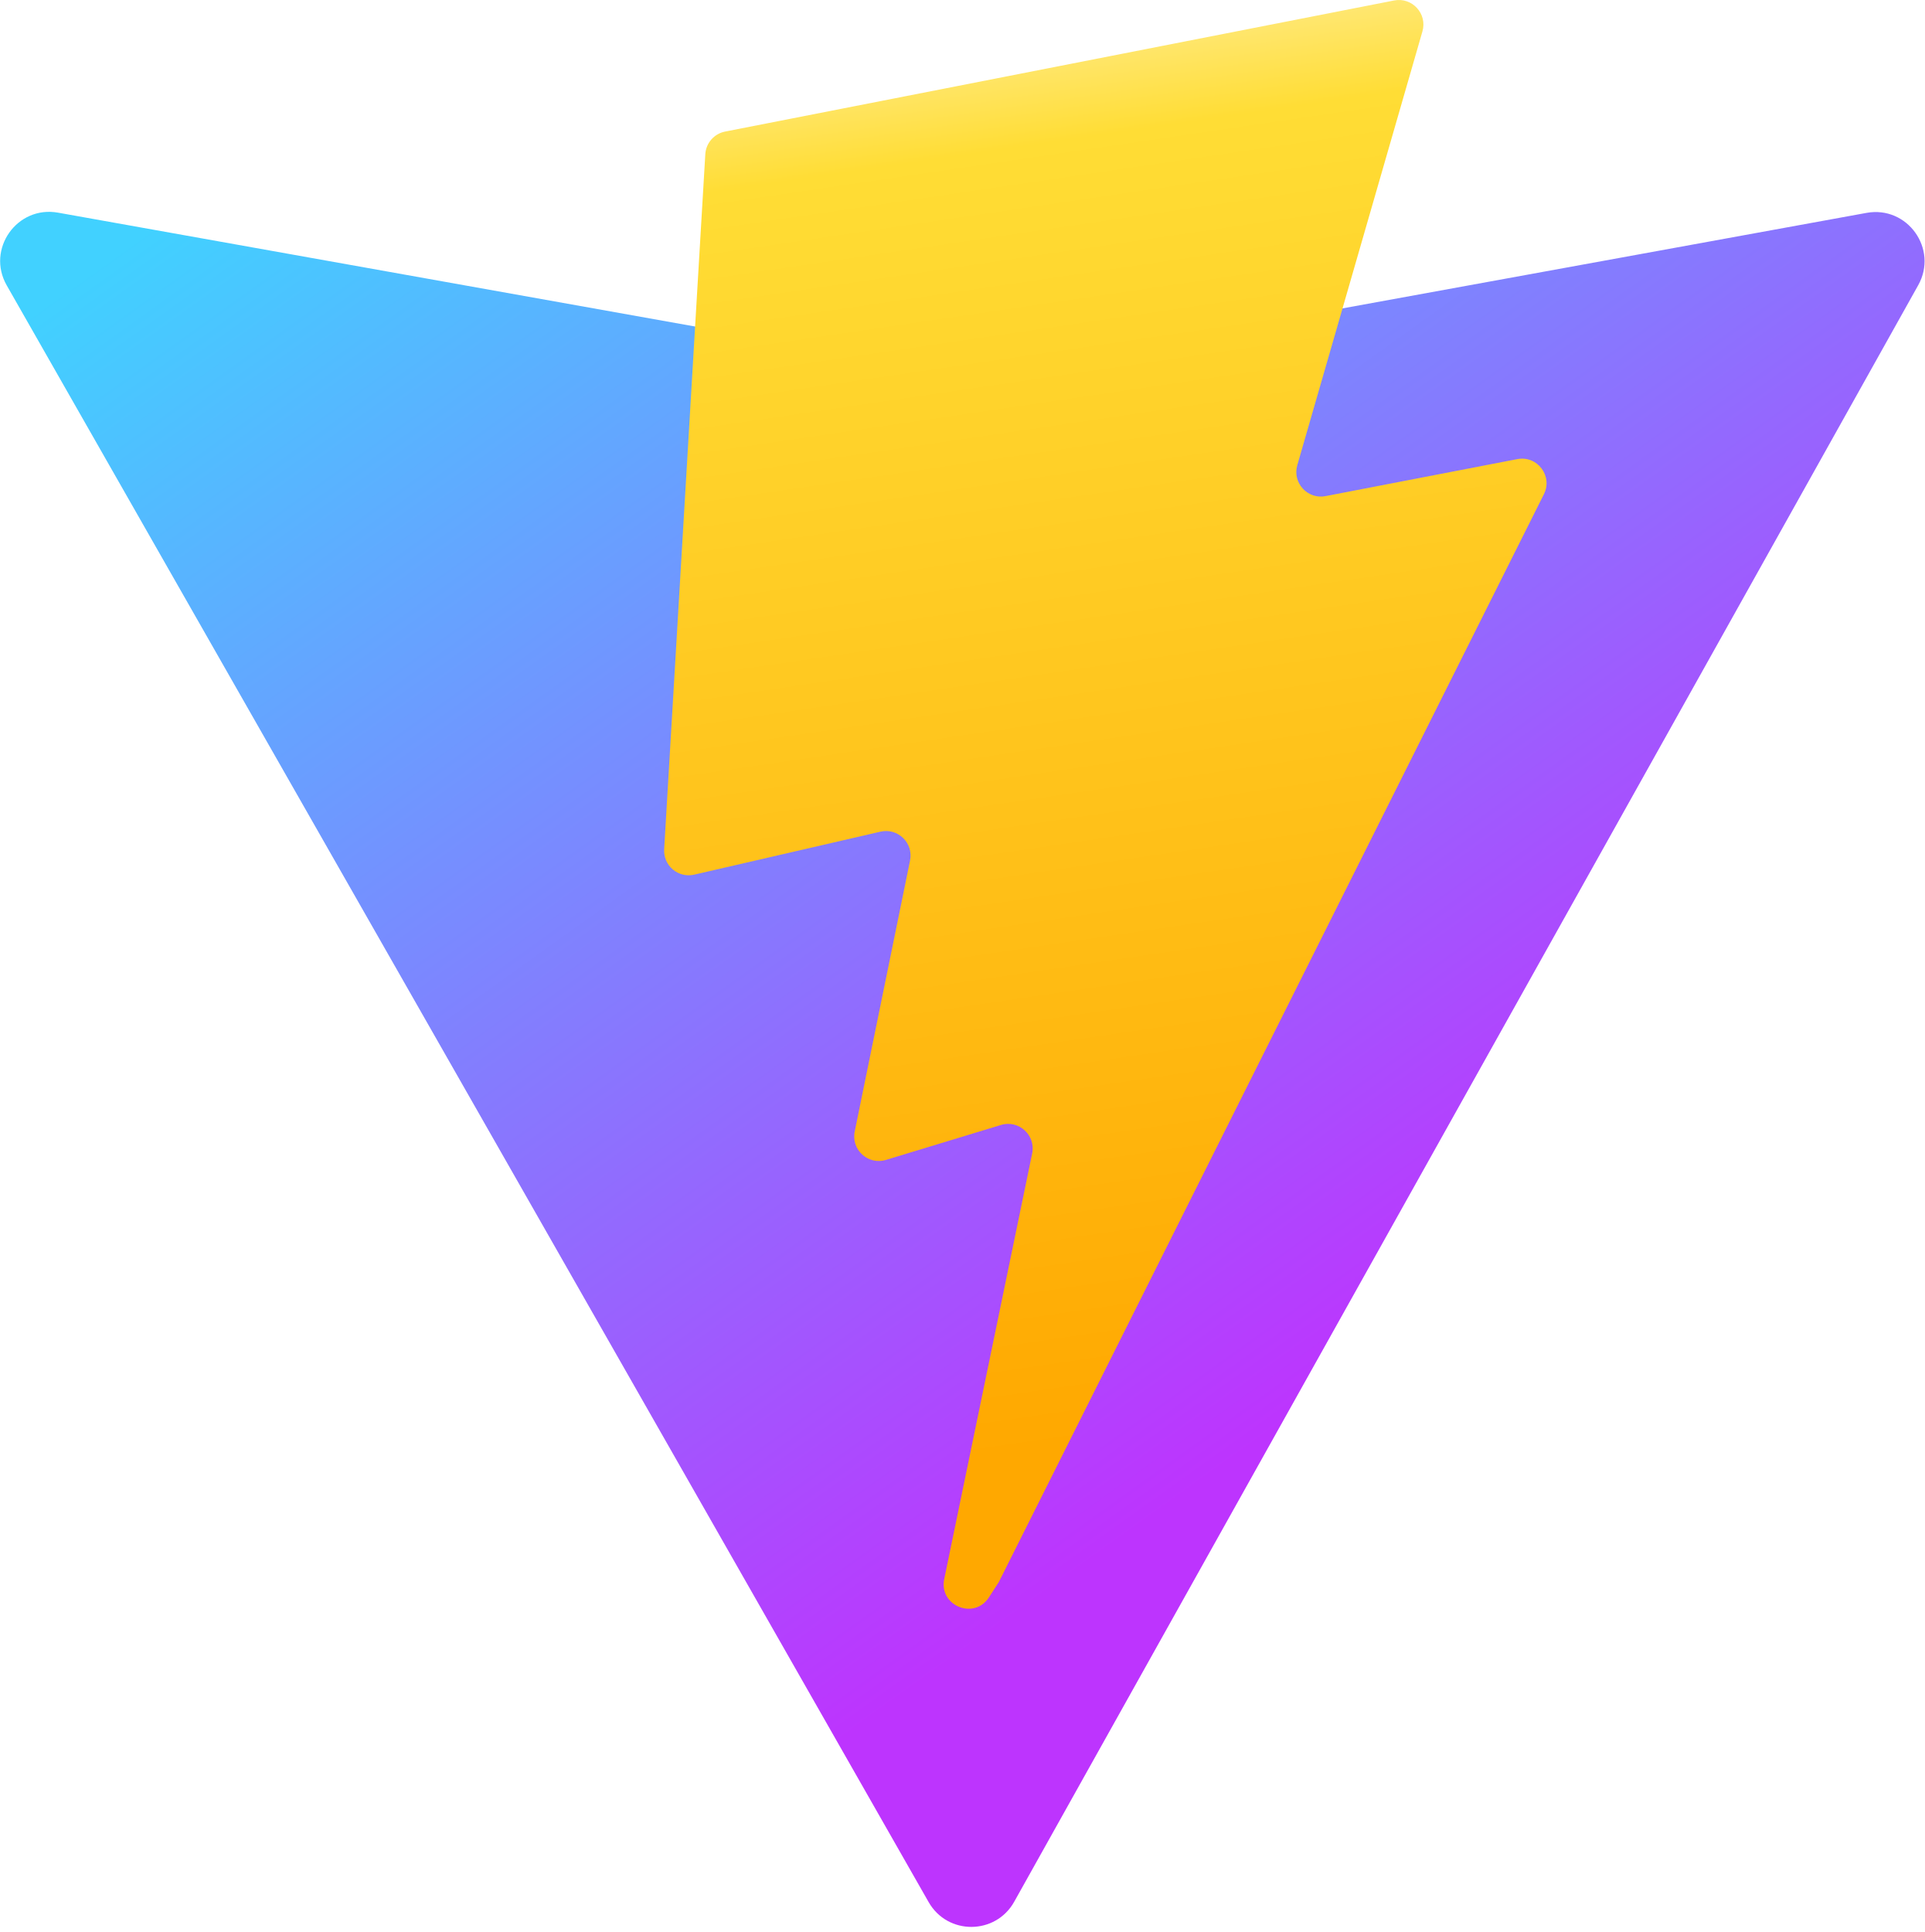
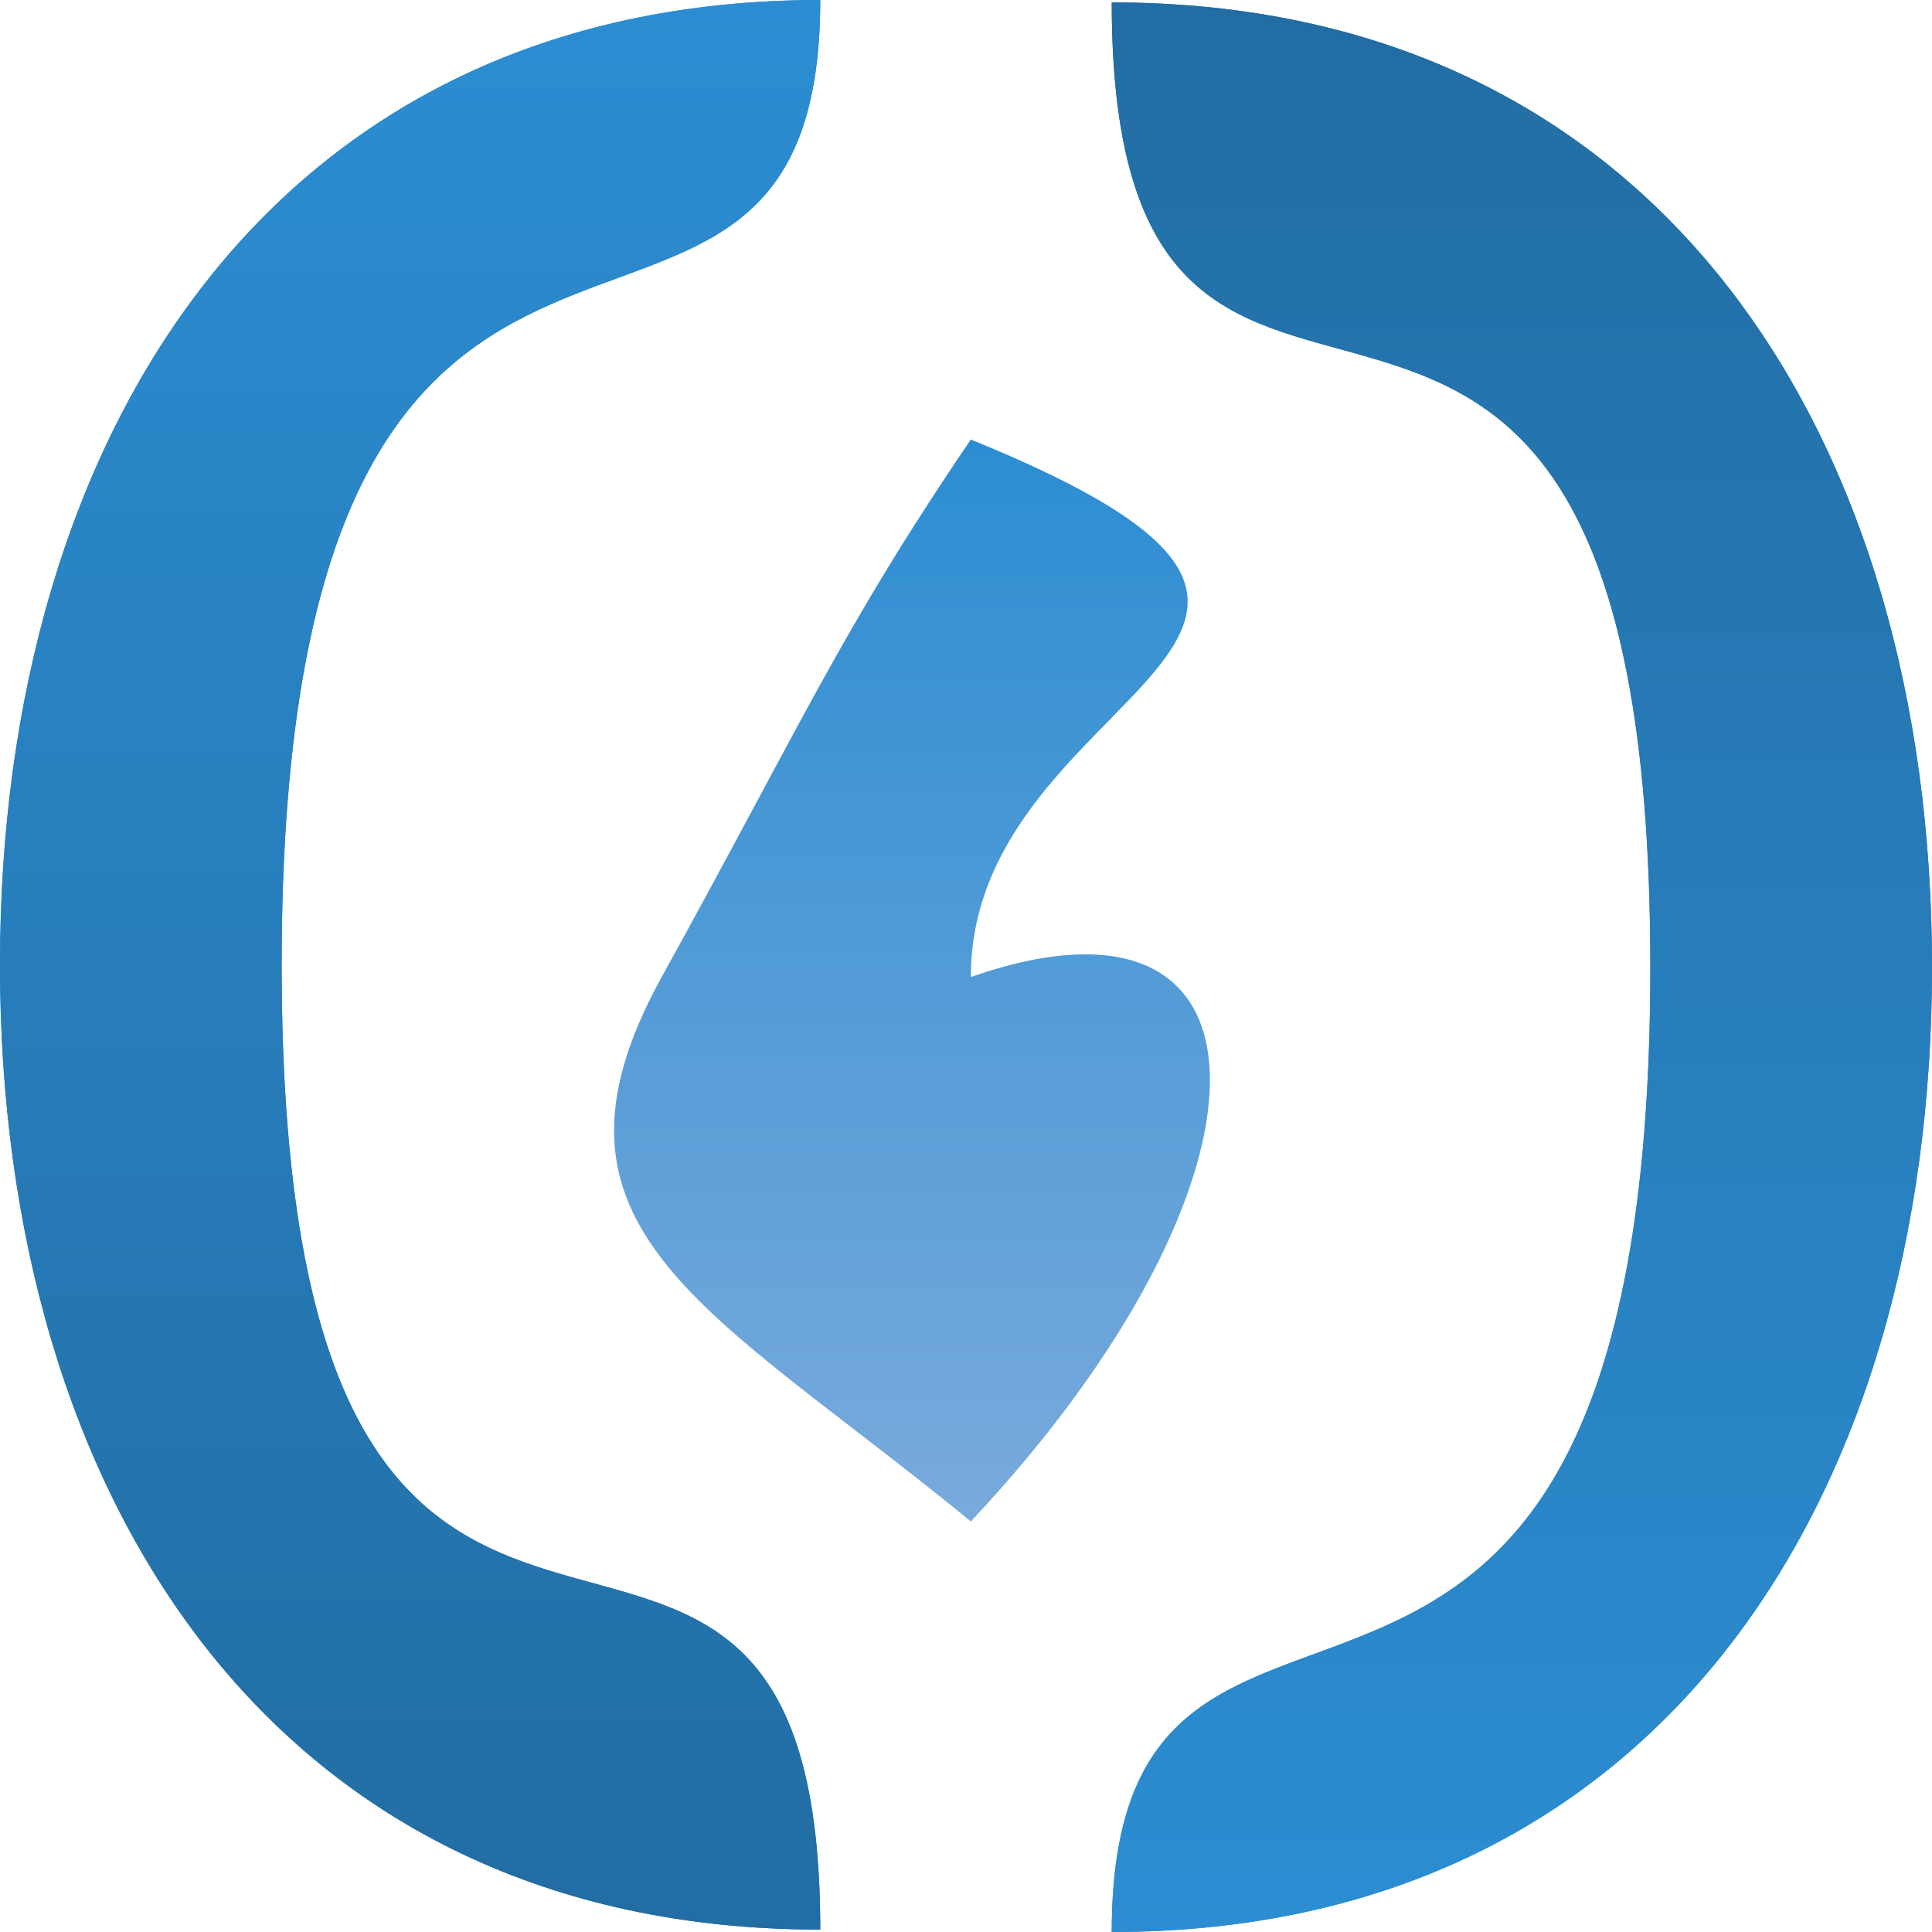
- <svg xmlns="http://www.w3.org/2000/svg" aria-hidden="true" role="img" class="iconify iconify--logos" width="31.88" height="32" preserveAspectRatio="xMidYMid meet" viewBox="0 0 256 257">
+ <svg xmlns="http://www.w3.org/2000/svg" width="32" height="32" viewBox="0 0 32 32" fill="none">
+   <path d="M4.665 15.98C4.665 31.96 13.586 21.453 13.586 31.96C4.546 31.96 0 24.805 0 15.98C0 7.154 4.546 0 13.586 0C13.586 8.11 4.665 0 4.665 15.98Z" fill="url(#paint0_linear_441_261)" />
+   <path d="M4.665 15.98C4.665 31.96 13.586 21.453 13.586 31.96C4.546 31.96 0 24.805 0 15.98C0 7.154 4.546 0 13.586 0C13.586 8.11 4.665 0 4.665 15.98Z" fill="url(#paint1_linear_441_261)" />
+   <path d="M27.335 16.02C27.335 0.04 18.414 10.547 18.414 0.04C27.454 0.04 32 7.195 32 16.02C32 24.846 27.454 32 18.414 32C18.414 23.89 27.335 32 27.335 16.02Z" fill="url(#paint2_linear_441_261)" />
+   <path d="M27.335 16.02C27.335 0.04 18.414 10.547 18.414 0.04C27.454 0.04 32 7.195 32 16.02C32 24.846 27.454 32 18.414 32C18.414 23.89 27.335 32 27.335 16.02Z" fill="url(#paint3_linear_441_261)" />
+   <path d="M16.08 16.182C21.36 14.342 21.36 19.578 16.08 25.2C11.76 21.658 8.64 20.382 10.96 16.182C13.28 11.982 13.92 10.458 16.08 7.28C24.16 10.56 16.08 11.322 16.08 16.182Z" fill="url(#paint4_linear_441_261)" />
  <defs>
-     <linearGradient id="IconifyId1813088fe1fbc01fb466" x1="-.828%" x2="57.636%" y1="7.652%" y2="78.411%">
-       <stop offset="0%" stop-color="#41D1FF" />
-       <stop offset="100%" stop-color="#BD34FE" />
+     <linearGradient id="paint0_linear_441_261" x1="6.793" y1="0" x2="6.793" y2="31.96" gradientUnits="userSpaceOnUse">
+       <stop stop-color="#2C8DD2" />
+       <stop offset="1" stop-color="#226DA3" />
    </linearGradient>
-     <linearGradient id="IconifyId1813088fe1fbc01fb467" x1="43.376%" x2="50.316%" y1="2.242%" y2="89.03%">
-       <stop offset="0%" stop-color="#FFEA83" />
-       <stop offset="8.333%" stop-color="#FFDD35" />
-       <stop offset="100%" stop-color="#FFA800" />
+     <linearGradient id="paint1_linear_441_261" x1="6.793" y1="0" x2="6.793" y2="31.96" gradientUnits="userSpaceOnUse">
+       <stop stop-color="#2C8DD2" />
+       <stop offset="1" stop-color="#226DA3" />
+     </linearGradient>
+     <linearGradient id="paint2_linear_441_261" x1="25.207" y1="32" x2="25.207" y2="0.04" gradientUnits="userSpaceOnUse">
+       <stop stop-color="#2C8DD2" />
+       <stop offset="1" stop-color="#226DA3" />
+     </linearGradient>
+     <linearGradient id="paint3_linear_441_261" x1="25.207" y1="32" x2="25.207" y2="0.04" gradientUnits="userSpaceOnUse">
+       <stop stop-color="#2C8DD2" />
+       <stop offset="1" stop-color="#226DA3" />
+     </linearGradient>
+     <linearGradient id="paint4_linear_441_261" x1="15.106" y1="7.28" x2="15.106" y2="25.2" gradientUnits="userSpaceOnUse">
+       <stop stop-color="#2C8DD2" />
+       <stop offset="1" stop-color="#79AADC" />
    </linearGradient>
  </defs>
-   <path fill="url(#IconifyId1813088fe1fbc01fb466)" d="M255.153 37.938L134.897 252.976c-2.483 4.44-8.862 4.466-11.382.048L.875 37.958c-2.746-4.814 1.371-10.646 6.827-9.67l120.385 21.517a6.537 6.537 0 0 0 2.322-.004l117.867-21.483c5.438-.991 9.574 4.796 6.877 9.62Z" />
-   <path fill="url(#IconifyId1813088fe1fbc01fb467)" d="M185.432.063L96.44 17.501a3.268 3.268 0 0 0-2.634 3.014l-5.474 92.456a3.268 3.268 0 0 0 3.997 3.378l24.777-5.718c2.318-.535 4.413 1.507 3.936 3.838l-7.361 36.047c-.495 2.426 1.782 4.5 4.151 3.78l15.304-4.649c2.372-.72 4.652 1.36 4.15 3.788l-11.698 56.621c-.732 3.542 3.979 5.473 5.943 2.437l1.313-2.028l72.516-144.72c1.215-2.423-.88-5.186-3.54-4.672l-25.505 4.922c-2.396.462-4.435-1.77-3.759-4.114l16.646-57.705c.677-2.35-1.37-4.583-3.769-4.113Z" />
</svg>
